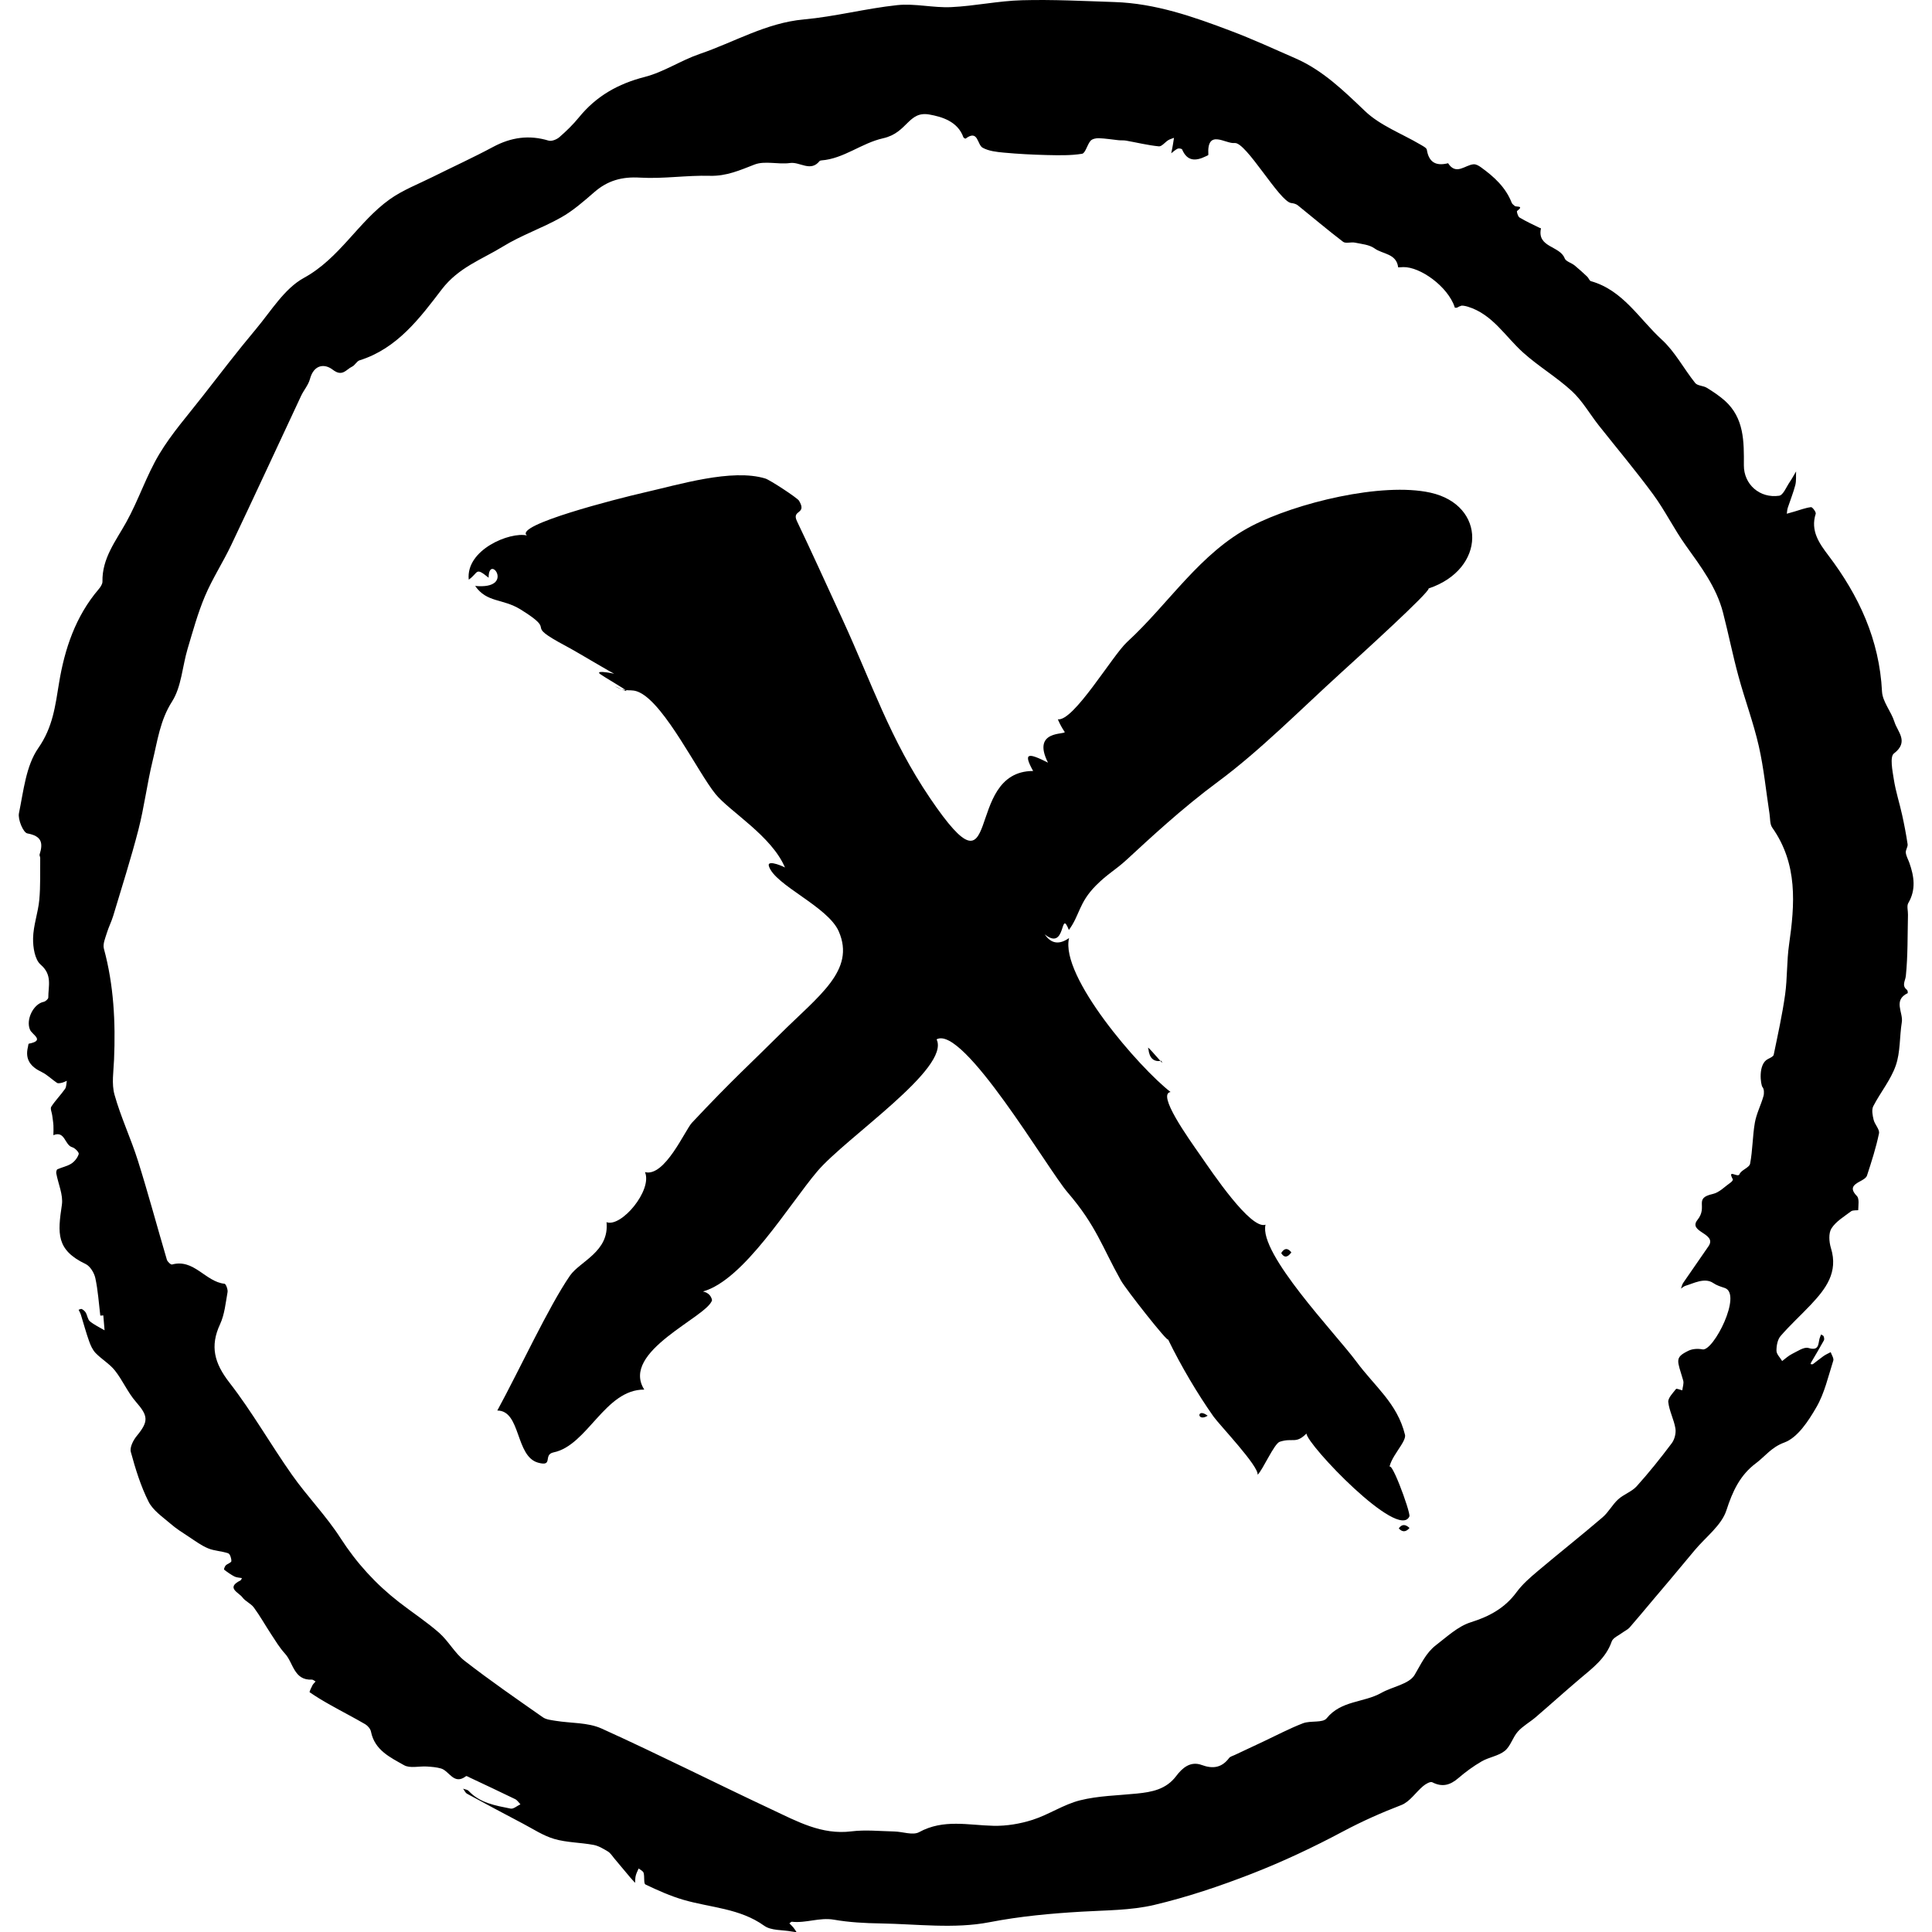
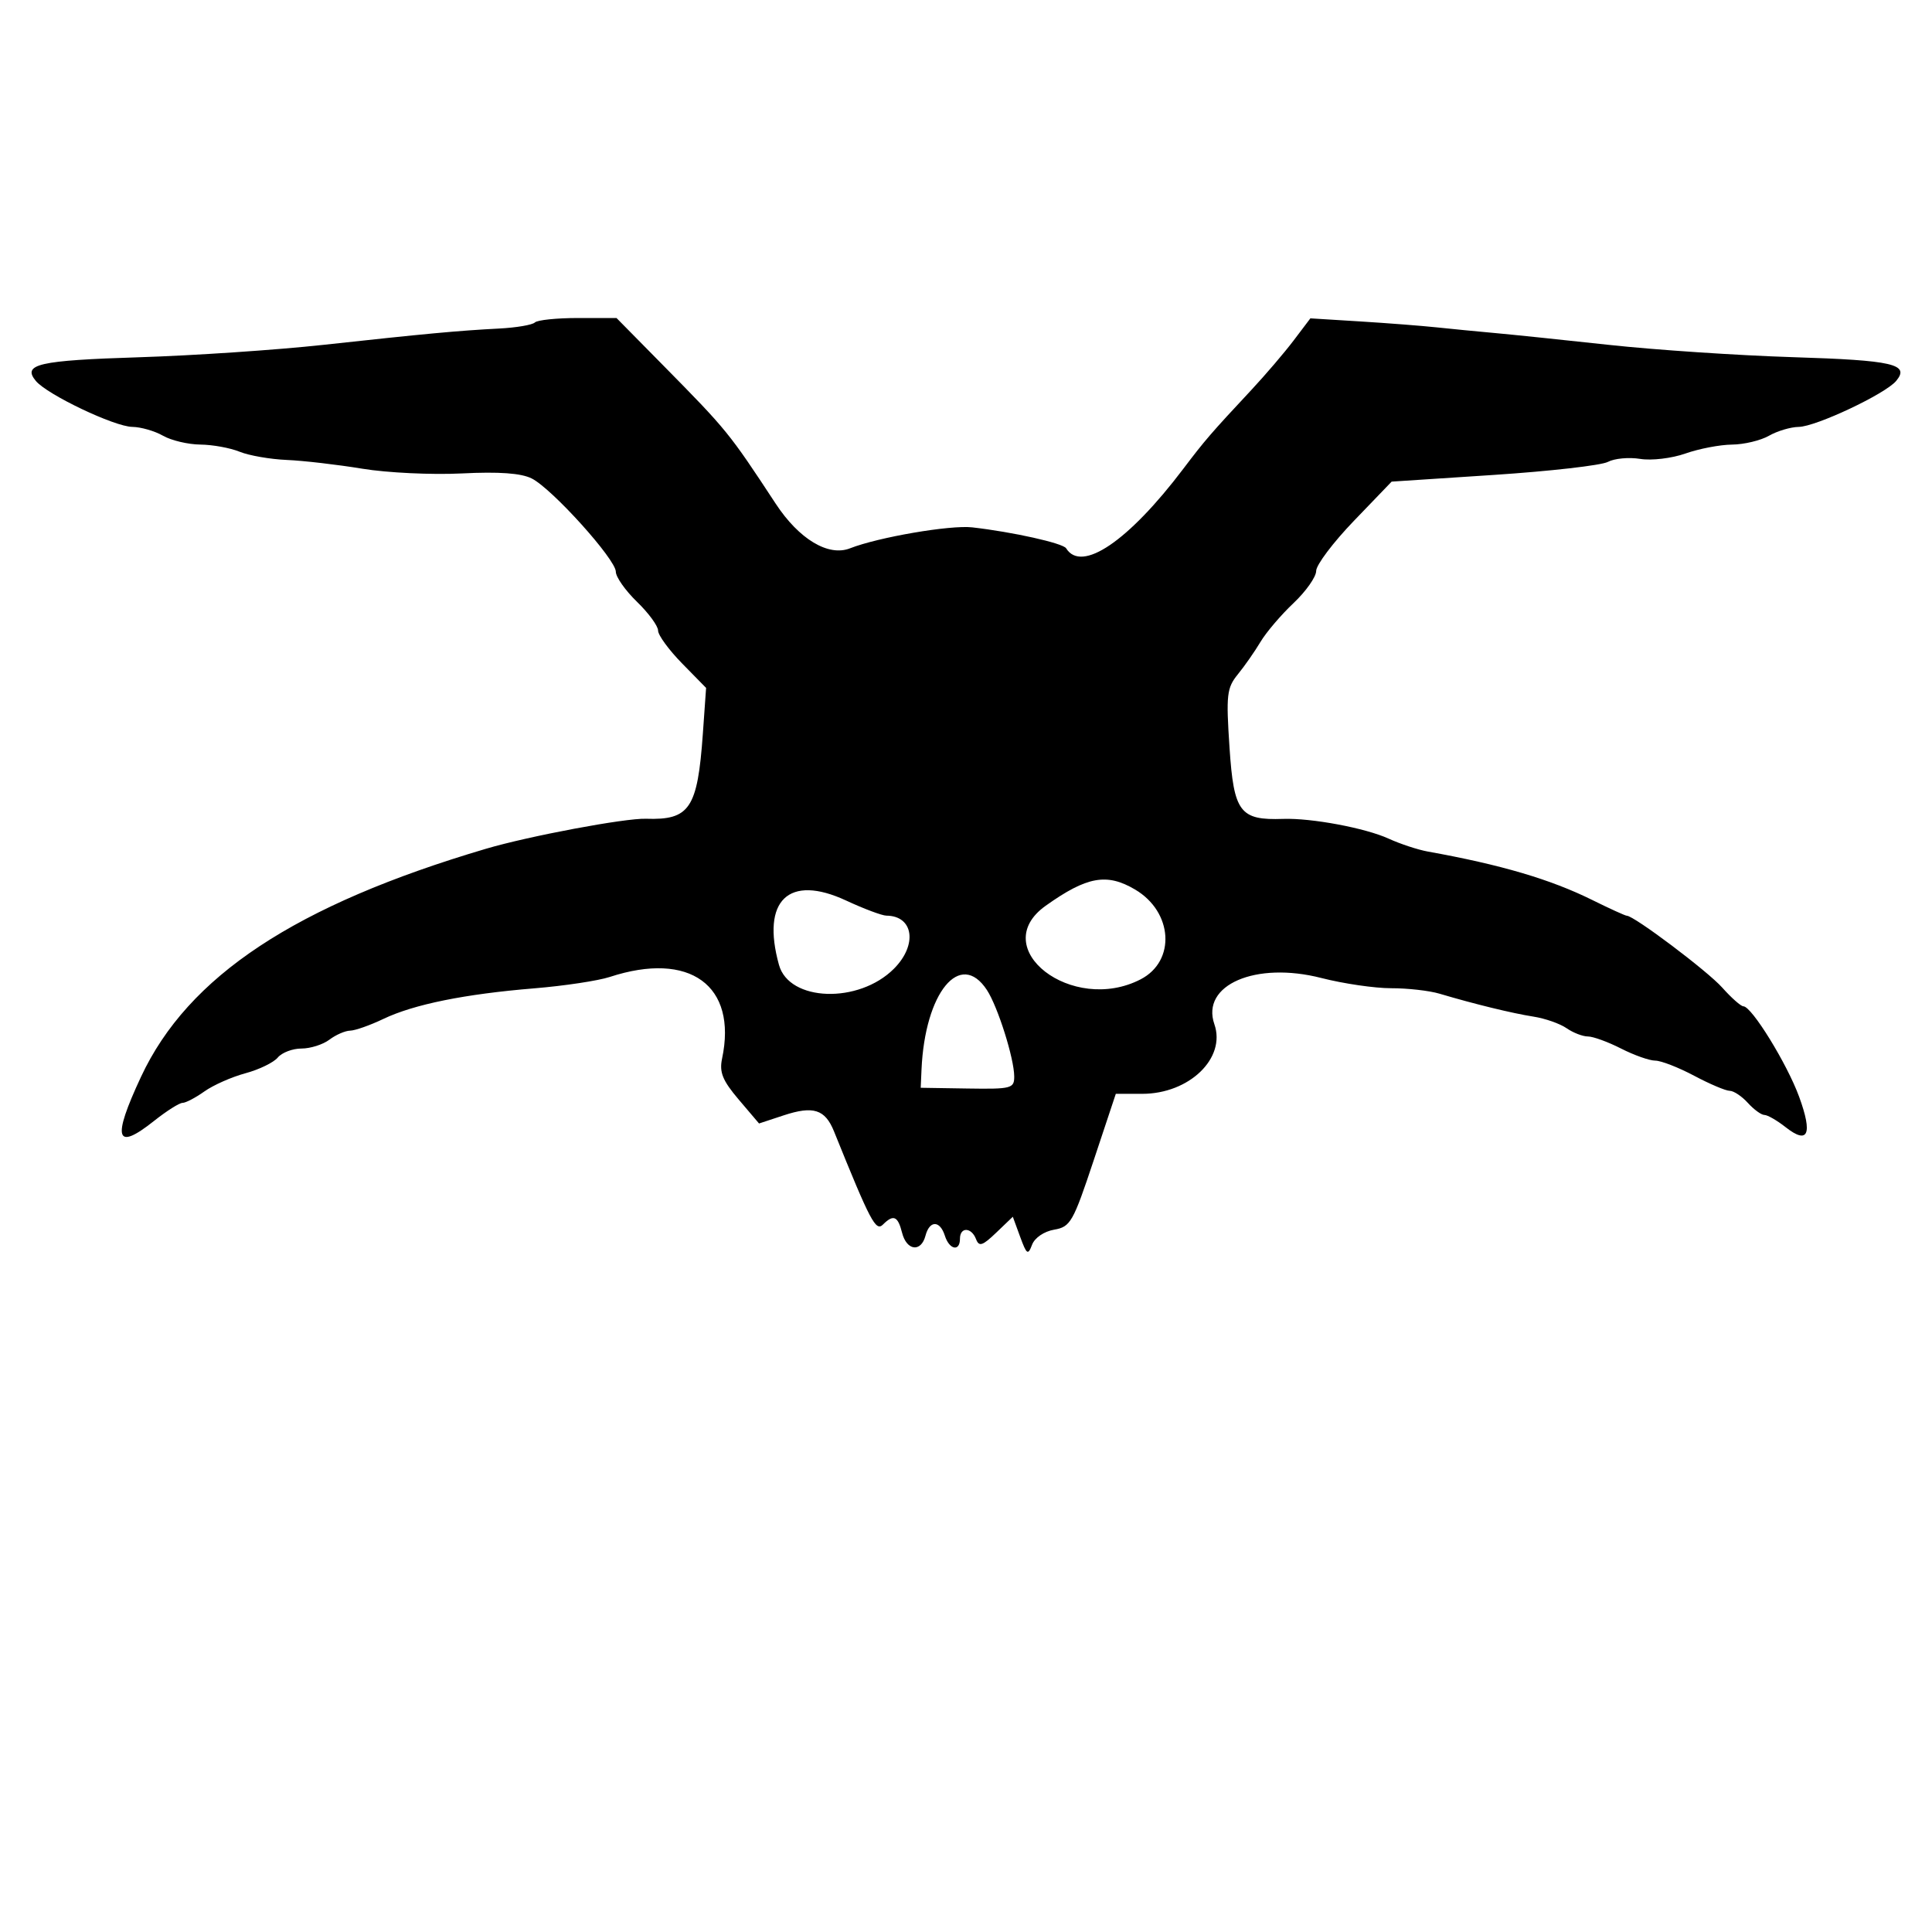
- <svg xmlns="http://www.w3.org/2000/svg" version="1.1" width="32" height="32" viewBox="0 0 32 32">
-   <path d="M23.662 9.747c0.958-0.32 0.959-1.381 0.030-1.587-0.803-0.178-2.226 0.17-2.961 0.552-0.859 0.447-1.367 1.283-2.063 1.922-0.244 0.225-0.886 1.319-1.147 1.28 0.031 0.073 0.068 0.143 0.113 0.208 0.028 0.053-0.554-0.041-0.276 0.51-0.329-0.167-0.417-0.169-0.246 0.138-1.181 0-0.476 2.266-1.706 0.452-0.667-0.984-0.962-1.898-1.449-2.957-0.239-0.519-0.559-1.222-0.757-1.633-0.094-0.195 0.174-0.106 0.034-0.339-0.028-0.047-0.48-0.343-0.557-0.367-0.554-0.17-1.435 0.102-2.017 0.234-0.434 0.099-2.16 0.54-1.932 0.709-0.281-0.065-1.017 0.236-0.964 0.732 0.166-0.117 0.103-0.216 0.329-0.032 0-0.417 0.454 0.2-0.223 0.136 0.197 0.282 0.453 0.204 0.753 0.39 0.659 0.408-0.011 0.2 0.753 0.607 0.222 0.118 0.799 0.472 0.829 0.471 0.060-0.001-0.393-0.095-0.257-0.003 0.153 0.104 0.725 0.423 0.233 0.195 0.208 0.119 0.256 0.028 0.414 0.105 0.426 0.208 0.967 1.328 1.257 1.683 0.237 0.29 0.93 0.693 1.151 1.219 0.021 0-0.305-0.15-0.268-0.027 0.097 0.318 0.978 0.668 1.158 1.083 0.281 0.646-0.334 1.064-0.977 1.705-0.485 0.484-0.783 0.746-1.456 1.464-0.113 0.121-0.449 0.903-0.777 0.817 0.127 0.299-0.393 0.921-0.637 0.829 0.049 0.49-0.441 0.648-0.605 0.885-0.353 0.512-0.836 1.559-1.204 2.235 0.392 0 0.297 0.757 0.674 0.863 0.262 0.073 0.077-0.133 0.258-0.17 0.564-0.116 0.85-1.044 1.502-1.040-0.402-0.632 1.045-1.202 1.123-1.481-0.016-0.077-0.066-0.125-0.151-0.144 0.68-0.189 1.425-1.437 1.894-1.99 0.479-0.564 2.208-1.708 1.976-2.186 0.443-0.244 1.838 2.149 2.17 2.535 0.475 0.552 0.573 0.907 0.883 1.459 0.079 0.142 0.781 1.035 0.781 0.976 0.214 0.44 0.489 0.904 0.753 1.278 0.096 0.136 0.754 0.824 0.73 0.964 0.088-0.084 0.274-0.517 0.367-0.547 0.219-0.071 0.263 0.043 0.442-0.136 0.008 0.182 1.527 1.78 1.705 1.372 0.026-0.060-0.356-1.099-0.335-0.757-0.012-0.203 0.292-0.472 0.262-0.595-0.128-0.522-0.498-0.795-0.808-1.215-0.337-0.456-1.618-1.786-1.502-2.264-0.246 0.087-0.884-0.868-1.081-1.151-0.197-0.282-0.721-1.013-0.492-1.047-0.52-0.404-1.833-1.915-1.681-2.55-0.163 0.115-0.297 0.095-0.403-0.061 0.362 0.291 0.251-0.448 0.4-0.073 0.18-0.243 0.163-0.449 0.447-0.735 0.194-0.196 0.321-0.254 0.513-0.431 0.369-0.34 0.912-0.848 1.512-1.291 0.688-0.509 1.366-1.194 2.041-1.808 0.307-0.279 1.474-1.339 1.445-1.391zM19.235 17.571c0.093 0.149-0.272-0.316-0.214-0.197 0.016 0.152 0.087 0.218 0.214 0.197zM21.389 20.743c-0.061-0.077-0.117-0.073-0.168 0.012 0.048 0.080 0.104 0.077 0.168-0.012zM23.346 25.308c-0.070-0.066-0.129-0.064-0.178 0.007 0.059 0.065 0.118 0.063 0.178-0.007zM20.003 23.449c-0.185-0.141-0.181 0.111 0 0z" />
-   <path d="M1.661 21.789c-0.025-0.207-0.038-0.417-0.082-0.62-0.019-0.087-0.086-0.197-0.161-0.233-0.489-0.233-0.464-0.506-0.393-0.981 0.024-0.165-0.061-0.346-0.093-0.521-0.004-0.021 0.005-0.061 0.019-0.067 0.076-0.034 0.162-0.050 0.231-0.094 0.054-0.035 0.104-0.099 0.122-0.159 0.008-0.026-0.062-0.1-0.107-0.112-0.128-0.035-0.118-0.28-0.313-0.2 0.001-0.054 0.004-0.107 0.001-0.16-0.003-0.056-0.013-0.111-0.020-0.167-0.006-0.049-0.036-0.112-0.016-0.144 0.067-0.104 0.157-0.194 0.228-0.295 0.024-0.034 0.021-0.089 0.030-0.134-0.028 0.011-0.055 0.026-0.083 0.032-0.026 0.006-0.063 0.014-0.081 0.001-0.086-0.057-0.161-0.135-0.253-0.179-0.182-0.087-0.279-0.207-0.227-0.416 0.005-0.018 0.006-0.051 0.013-0.053 0.274-0.052 0.059-0.147 0.022-0.229-0.075-0.168 0.056-0.43 0.224-0.464 0.031-0.006 0.078-0.047 0.078-0.072-0.001-0.187 0.071-0.374-0.125-0.543-0.099-0.084-0.13-0.29-0.127-0.439 0.004-0.213 0.083-0.423 0.103-0.637 0.021-0.23 0.012-0.462 0.015-0.693 0-0.019-0.015-0.041-0.010-0.057 0.061-0.193 0.034-0.306-0.203-0.349-0.068-0.013-0.16-0.232-0.139-0.335 0.076-0.369 0.116-0.785 0.32-1.078 0.242-0.347 0.281-0.697 0.344-1.079 0.092-0.561 0.272-1.101 0.653-1.549 0.031-0.036 0.066-0.086 0.066-0.129-0.008-0.387 0.22-0.671 0.395-0.986 0.203-0.365 0.333-0.771 0.547-1.128 0.204-0.34 0.472-0.642 0.717-0.957 0.291-0.373 0.579-0.75 0.883-1.112 0.25-0.298 0.471-0.671 0.794-0.848 0.594-0.325 0.898-0.927 1.421-1.301 0.217-0.155 0.475-0.253 0.715-0.373 0.333-0.166 0.673-0.321 1.001-0.497 0.296-0.158 0.593-0.201 0.916-0.103 0.050 0.015 0.134-0.018 0.179-0.057 0.116-0.101 0.228-0.21 0.325-0.329 0.286-0.352 0.648-0.556 1.090-0.669 0.315-0.081 0.598-0.274 0.908-0.38 0.573-0.195 1.1-0.515 1.725-0.572 0.519-0.047 1.029-0.182 1.548-0.237 0.293-0.031 0.596 0.047 0.893 0.033 0.392-0.018 0.782-0.104 1.174-0.114 0.511-0.014 1.023 0.013 1.534 0.030 0.673 0.022 1.3 0.241 1.92 0.476 0.363 0.137 0.716 0.299 1.072 0.455 0.456 0.199 0.8 0.537 1.156 0.876 0.251 0.239 0.605 0.37 0.912 0.551 0.041 0.025 0.105 0.054 0.111 0.089 0.033 0.203 0.145 0.27 0.338 0.226 0.005-0.001 0.013-0.005 0.014-0.003 0.135 0.207 0.281 0.027 0.423 0.017 0.040-0.003 0.088 0.025 0.123 0.051 0.215 0.155 0.408 0.33 0.508 0.587 0.008 0.021 0.032 0.035 0.050 0.052 0.024 0.022 0.163-0.011 0.038 0.084-0.009 0.007 0.014 0.090 0.040 0.107 0.11 0.066 0.227 0.119 0.342 0.176 0.004 0.002 0.010 0.001 0.015 0.002-0.072 0.322 0.313 0.288 0.392 0.499 0.020 0.052 0.111 0.074 0.164 0.117 0.072 0.059 0.141 0.122 0.209 0.186 0.024 0.022 0.036 0.068 0.062 0.075 0.532 0.15 0.8 0.627 1.173 0.968 0.22 0.201 0.365 0.483 0.554 0.719 0.038 0.047 0.133 0.043 0.192 0.079 0.104 0.064 0.206 0.132 0.297 0.212 0.324 0.29 0.319 0.679 0.317 1.071-0.002 0.318 0.264 0.551 0.584 0.505 0.068-0.010 0.119-0.145 0.174-0.225 0.039-0.057 0.071-0.118 0.107-0.178-0.004 0.076 0.005 0.154-0.013 0.226-0.033 0.127-0.083 0.249-0.124 0.374-0.011 0.032-0.012 0.067-0.017 0.101 0.043-0.012 0.086-0.024 0.13-0.037 0.090-0.026 0.179-0.061 0.271-0.072 0.023-0.003 0.087 0.083 0.078 0.11-0.091 0.28 0.060 0.492 0.208 0.687 0.509 0.671 0.847 1.4 0.89 2.257 0.009 0.17 0.152 0.33 0.206 0.503 0.051 0.165 0.246 0.329-0.009 0.523-0.070 0.054-0.024 0.286-0.001 0.431 0.031 0.199 0.095 0.393 0.138 0.59 0.035 0.159 0.066 0.32 0.090 0.482 0.006 0.044-0.035 0.095-0.030 0.14 0.007 0.058 0.039 0.112 0.059 0.168 0.079 0.224 0.113 0.444-0.018 0.667-0.028 0.049-0.003 0.128-0.005 0.194-0.008 0.337-0.001 0.675-0.035 1.010-0.009 0.089-0.075 0.16 0.020 0.235 0.011 0.009 0.014 0.051 0.010 0.053-0.246 0.117-0.071 0.32-0.097 0.481-0.039 0.24-0.022 0.496-0.101 0.72-0.083 0.238-0.255 0.444-0.372 0.672-0.030 0.059-0.011 0.152 0.006 0.224 0.019 0.079 0.103 0.16 0.089 0.226-0.049 0.237-0.124 0.469-0.199 0.699-0.014 0.041-0.074 0.073-0.119 0.097-0.118 0.063-0.165 0.12-0.048 0.241 0.043 0.045 0.023 0.154 0.022 0.234 0 0.005-0.088-0.004-0.117 0.018-0.115 0.087-0.251 0.167-0.326 0.284-0.051 0.080-0.040 0.225-0.009 0.326 0.125 0.402-0.086 0.675-0.333 0.938-0.165 0.175-0.344 0.337-0.501 0.519-0.051 0.059-0.069 0.162-0.068 0.245 0.001 0.057 0.061 0.112 0.094 0.169 0.054-0.040 0.104-0.088 0.163-0.117 0.088-0.043 0.198-0.121 0.273-0.099 0.178 0.053 0.159-0.066 0.184-0.158 0.006-0.022 0.017-0.044 0.025-0.066 0.015 0.010 0.037 0.017 0.042 0.030 0.008 0.020 0.014 0.051 0.005 0.067-0.069 0.125-0.142 0.247-0.214 0.37-0.004 0.007-0.005 0.016-0.007 0.024 0.013 0 0.030 0.007 0.039 0 0.059-0.043 0.115-0.091 0.175-0.133 0.037-0.026 0.079-0.044 0.119-0.065 0.016 0.047 0.055 0.102 0.043 0.14-0.084 0.262-0.145 0.54-0.281 0.774-0.132 0.228-0.31 0.502-0.531 0.583-0.214 0.078-0.318 0.23-0.472 0.345-0.26 0.195-0.384 0.461-0.486 0.777-0.081 0.25-0.342 0.442-0.524 0.66-0.137 0.164-0.273 0.328-0.411 0.492-0.097 0.115-0.195 0.229-0.291 0.344-0.126 0.149-0.249 0.299-0.378 0.446-0.031 0.035-0.079 0.055-0.117 0.084-0.062 0.047-0.157 0.085-0.179 0.147-0.096 0.278-0.317 0.44-0.526 0.617-0.247 0.209-0.488 0.427-0.734 0.638-0.096 0.082-0.212 0.145-0.295 0.238-0.085 0.095-0.12 0.242-0.216 0.319-0.106 0.085-0.262 0.104-0.383 0.174-0.137 0.079-0.266 0.174-0.386 0.277-0.135 0.116-0.265 0.155-0.432 0.069-0.032-0.017-0.11 0.028-0.151 0.063-0.123 0.103-0.222 0.26-0.361 0.314-0.33 0.127-0.648 0.268-0.962 0.435-0.491 0.262-0.998 0.501-1.516 0.703-0.527 0.205-1.068 0.387-1.617 0.517-0.387 0.091-0.798 0.087-1.198 0.111-0.514 0.030-1.018 0.076-1.53 0.175-0.581 0.113-1.201 0.030-1.805 0.020-0.258-0.004-0.518-0.018-0.771-0.062-0.239-0.041-0.463 0.061-0.697 0.034-0.012-0.001-0.026 0.018-0.040 0.027 0.023 0.024 0.048 0.046 0.068 0.071 0.019 0.023 0.034 0.050 0.051 0.075-0.027-0.004-0.055-0.006-0.081-0.011-0.154-0.029-0.341-0.013-0.456-0.096-0.404-0.289-0.886-0.298-1.334-0.428-0.217-0.063-0.427-0.157-0.632-0.255-0.033-0.016-0.012-0.129-0.031-0.193-0.009-0.030-0.053-0.049-0.082-0.072-0.017 0.039-0.038 0.078-0.048 0.119-0.010 0.038-0.008 0.079-0.011 0.119-0.027-0.030-0.054-0.059-0.080-0.089-0.088-0.105-0.176-0.21-0.264-0.315-0.034-0.040-0.063-0.090-0.107-0.116-0.075-0.045-0.155-0.094-0.239-0.109-0.215-0.040-0.441-0.038-0.648-0.098-0.185-0.054-0.353-0.167-0.527-0.258-0.307-0.161-0.613-0.325-0.918-0.491-0.029-0.016-0.044-0.056-0.066-0.084 0.031 0.012 0.071 0.015 0.092 0.037 0.188 0.202 0.446 0.243 0.695 0.293 0.048 0.010 0.108-0.046 0.163-0.071-0.028-0.029-0.052-0.068-0.086-0.085-0.248-0.121-0.499-0.238-0.749-0.356-0.022-0.010-0.056-0.032-0.066-0.025-0.201 0.154-0.276-0.086-0.413-0.127-0.075-0.022-0.157-0.028-0.236-0.033-0.127-0.008-0.28 0.034-0.378-0.022-0.228-0.129-0.486-0.248-0.547-0.554-0.009-0.047-0.053-0.099-0.095-0.124-0.192-0.112-0.39-0.213-0.583-0.322-0.116-0.065-0.229-0.133-0.338-0.208-0.008-0.005 0.026-0.077 0.046-0.115 0.012-0.023 0.034-0.042 0.052-0.063-0.020-0.011-0.041-0.032-0.061-0.031-0.301 0.014-0.306-0.28-0.446-0.431-0.089-0.097-0.158-0.213-0.231-0.324-0.096-0.146-0.181-0.299-0.284-0.439-0.049-0.067-0.141-0.102-0.19-0.169-0.059-0.080-0.28-0.158-0.032-0.28 0.012-0.006 0.016-0.026 0.024-0.039-0.041-0.008-0.087-0.008-0.123-0.026-0.061-0.031-0.118-0.072-0.172-0.114-0.006-0.005 0.010-0.053 0.027-0.070 0.028-0.028 0.092-0.046 0.093-0.070 0.002-0.044-0.021-0.119-0.052-0.13-0.107-0.038-0.228-0.039-0.332-0.082-0.112-0.046-0.212-0.121-0.314-0.188-0.107-0.070-0.217-0.139-0.313-0.223-0.13-0.112-0.288-0.218-0.361-0.364-0.13-0.259-0.217-0.542-0.293-0.822-0.021-0.075 0.040-0.195 0.098-0.265 0.2-0.243 0.191-0.331-0.015-0.567-0.135-0.155-0.218-0.354-0.346-0.516-0.088-0.111-0.22-0.187-0.32-0.29-0.051-0.053-0.084-0.128-0.109-0.199-0.051-0.143-0.090-0.29-0.135-0.435-0.009-0.029-0.025-0.056-0.038-0.083 0.018-0.005 0.041-0.019 0.053-0.012 0.026 0.014 0.052 0.035 0.066 0.060 0.026 0.046 0.032 0.113 0.068 0.143 0.073 0.060 0.161 0.101 0.243 0.149-0.007-0.082-0.014-0.165-0.021-0.247-0.018 0.001-0.032 0.002-0.047 0.004zM24.095 5.087c-0.118-0.346-0.572-0.668-0.851-0.663-0.030 0.001-0.085 0.006-0.086 0.004-0.028-0.231-0.257-0.216-0.39-0.313-0.087-0.063-0.214-0.073-0.325-0.096-0.064-0.014-0.153 0.019-0.197-0.014-0.255-0.194-0.5-0.403-0.75-0.604-0.028-0.023-0.071-0.034-0.109-0.038-0.194-0.022-0.748-1.016-0.938-0.994-0.15 0.018-0.462-0.245-0.435 0.194 0.001 0.008-0.028 0.020-0.044 0.027-0.163 0.079-0.305 0.086-0.39-0.114-0.006-0.014-0.055-0.022-0.074-0.014-0.039 0.018-0.072 0.051-0.107 0.077 0.010-0.047 0.020-0.094 0.028-0.142 0.007-0.038 0.012-0.076 0.018-0.114-0.031 0.013-0.066 0.021-0.094 0.038-0.054 0.033-0.108 0.107-0.156 0.103-0.183-0.018-0.364-0.063-0.545-0.095-0.041-0.007-0.085-0.002-0.127-0.007-0.107-0.011-0.214-0.029-0.322-0.033-0.047-0.002-0.111 0.012-0.138 0.043-0.057 0.066-0.085 0.206-0.141 0.215-0.191 0.031-0.389 0.025-0.584 0.021-0.237-0.006-0.474-0.018-0.71-0.040-0.12-0.011-0.25-0.025-0.352-0.081-0.093-0.051-0.072-0.309-0.283-0.151-0.004 0.003-0.032-0.012-0.036-0.022-0.094-0.266-0.362-0.341-0.563-0.377-0.352-0.063-0.36 0.302-0.766 0.393-0.362 0.081-0.651 0.339-1.025 0.367-0.010 0.001-0.022 0.004-0.028 0.010-0.149 0.188-0.326 0.009-0.49 0.033-0.194 0.028-0.416-0.042-0.589 0.026-0.242 0.094-0.464 0.193-0.736 0.186-0.386-0.011-0.776 0.053-1.16 0.030-0.298-0.018-0.536 0.048-0.757 0.241-0.174 0.151-0.351 0.307-0.55 0.419-0.312 0.176-0.657 0.293-0.961 0.48-0.349 0.215-0.735 0.345-1.015 0.711-0.362 0.474-0.739 0.981-1.361 1.175-0.048 0.015-0.077 0.083-0.125 0.105-0.097 0.045-0.159 0.175-0.319 0.051-0.143-0.11-0.316-0.080-0.378 0.153-0.026 0.099-0.102 0.184-0.147 0.28-0.386 0.824-0.767 1.65-1.158 2.472-0.136 0.286-0.311 0.554-0.434 0.845-0.119 0.281-0.2 0.579-0.288 0.873-0.087 0.292-0.101 0.627-0.257 0.872-0.2 0.313-0.241 0.652-0.323 0.987-0.091 0.375-0.138 0.761-0.234 1.135-0.124 0.481-0.276 0.954-0.418 1.429-0.029 0.096-0.076 0.186-0.105 0.282-0.026 0.085-0.070 0.184-0.049 0.262 0.164 0.604 0.194 1.217 0.168 1.836-0.008 0.195-0.043 0.402 0.008 0.583 0.104 0.372 0.272 0.725 0.388 1.094 0.171 0.543 0.318 1.093 0.479 1.638 0.010 0.033 0.065 0.085 0.086 0.079 0.364-0.099 0.553 0.287 0.869 0.319 0.022 0.002 0.058 0.095 0.050 0.139-0.032 0.179-0.049 0.369-0.124 0.531-0.17 0.365-0.094 0.645 0.152 0.963 0.378 0.486 0.684 1.028 1.040 1.533 0.253 0.359 0.566 0.678 0.803 1.047 0.267 0.414 0.587 0.764 0.971 1.062 0.22 0.171 0.455 0.324 0.663 0.507 0.155 0.137 0.259 0.337 0.421 0.463 0.421 0.327 0.86 0.63 1.297 0.936 0.056 0.039 0.139 0.046 0.21 0.058 0.255 0.042 0.535 0.025 0.762 0.128 0.948 0.429 1.878 0.9 2.821 1.342 0.416 0.195 0.825 0.423 1.318 0.361 0.233-0.029 0.472-0.003 0.709 0.002 0.139 0.003 0.308 0.068 0.412 0.011 0.403-0.221 0.816-0.114 1.231-0.105 0.216 0.005 0.442-0.033 0.648-0.099 0.269-0.086 0.514-0.255 0.786-0.323 0.304-0.076 0.627-0.080 0.941-0.112 0.25-0.025 0.486-0.069 0.653-0.292 0.1-0.133 0.235-0.25 0.422-0.181 0.185 0.068 0.332 0.045 0.453-0.116 0.019-0.025 0.060-0.034 0.091-0.049 0.159-0.075 0.32-0.149 0.479-0.225 0.217-0.102 0.43-0.215 0.653-0.301 0.125-0.048 0.327-0.002 0.392-0.082 0.24-0.298 0.616-0.258 0.905-0.421 0.186-0.105 0.461-0.144 0.553-0.299 0.105-0.177 0.187-0.364 0.352-0.491 0.183-0.14 0.364-0.312 0.575-0.379 0.311-0.098 0.567-0.235 0.762-0.501 0.098-0.133 0.227-0.244 0.354-0.351 0.354-0.299 0.718-0.586 1.069-0.887 0.099-0.084 0.162-0.21 0.259-0.298 0.092-0.084 0.224-0.126 0.306-0.216 0.205-0.228 0.397-0.468 0.581-0.713 0.048-0.064 0.074-0.168 0.061-0.246-0.024-0.148-0.102-0.288-0.118-0.436-0.007-0.068 0.076-0.149 0.128-0.217 0.010-0.012 0.068 0.014 0.104 0.022 0.006-0.055 0.029-0.114 0.015-0.163-0.097-0.334-0.15-0.377 0.088-0.493 0.066-0.032 0.158-0.037 0.232-0.022 0.181 0.036 0.666-0.921 0.366-1.018-0.064-0.021-0.132-0.042-0.187-0.080-0.143-0.099-0.334 0.008-0.459 0.044-0.028 0.008-0.051 0.031-0.077 0.047 0.012-0.031 0.018-0.066 0.036-0.093 0.139-0.203 0.281-0.405 0.42-0.608 0.149-0.217-0.346-0.231-0.183-0.436 0.181-0.226-0.071-0.357 0.254-0.43 0.109-0.024 0.202-0.125 0.301-0.194 0.015-0.010 0.036-0.039 0.032-0.047-0.1-0.185 0.083-0.020 0.109-0.086 0.028-0.071 0.163-0.108 0.176-0.174 0.043-0.223 0.040-0.456 0.079-0.68 0.026-0.149 0.1-0.29 0.142-0.438 0.014-0.047 0.012-0.121-0.016-0.152s-0.081-0.382 0.094-0.466c0.034-0.017 0.086-0.040 0.092-0.068 0.068-0.331 0.142-0.662 0.189-0.997 0.038-0.273 0.026-0.553 0.065-0.825 0.097-0.675 0.147-1.338-0.278-1.941-0.041-0.058-0.033-0.15-0.045-0.227-0.058-0.375-0.094-0.755-0.178-1.124-0.089-0.391-0.232-0.77-0.337-1.158-0.095-0.348-0.165-0.702-0.255-1.051-0.109-0.423-0.368-0.764-0.617-1.113-0.195-0.272-0.343-0.578-0.541-0.847-0.287-0.391-0.601-0.763-0.902-1.144-0.148-0.188-0.27-0.405-0.443-0.565-0.253-0.233-0.555-0.411-0.81-0.641-0.295-0.265-0.504-0.632-0.913-0.758-0.039-0.012-0.109-0.027-0.12-0.011-0.040 0.006-0.058 0.044-0.104 0.022z" />
+ <svg xmlns="http://www.w3.org/2000/svg" version="1.1" width="512" height="512" viewBox="0 0 512 512">
+   <g id="icomoon-ignore">
+ </g>
+   <path fill="#000" d="M141.749 85.454c-0.65 0.65-4.911 1.376-9.467 1.612-10.806 0.558-19.534 1.369-46.684 4.333-12.32 1.346-34.252 2.822-48.739 3.278-26.689 0.843-31.040 1.842-27.355 6.281 3.011 3.627 20.809 12.106 25.55 12.171 2.279 0.031 5.944 1.085 8.144 2.344 2.2 1.257 6.654 2.311 9.897 2.344 3.242 0.031 7.922 0.883 10.4 1.895 2.477 1.012 8.103 1.993 12.503 2.179 4.4 0.188 13.4 1.231 20.001 2.319s18.48 1.653 26.4 1.255c9.855-0.495 15.699-0.075 18.514 1.335 5.373 2.689 22.286 21.443 22.286 24.711 0 1.393 2.52 4.977 5.6 7.962 3.081 2.986 5.6 6.423 5.6 7.641 0 1.215 2.863 5.131 6.362 8.701l6.362 6.49-0.863 12.185c-1.403 19.779-3.486 22.889-15.059 22.488-5.528-0.192-31.042 4.593-42.4 7.95-50.499 14.927-78.969 33.746-91.433 60.441-7.718 16.531-6.75 19.798 3.462 11.682 3.306-2.627 6.7-4.777 7.544-4.777 0.843 0 3.45-1.366 5.794-3.034s7.231-3.835 10.861-4.811c3.63-0.978 7.492-2.853 8.581-4.166 1.091-1.315 3.917-2.389 6.281-2.389s5.696-1.057 7.404-2.349c1.707-1.291 4.186-2.37 5.505-2.394 1.321-0.026 5.28-1.423 8.8-3.106 8.069-3.858 21.551-6.59 39.999-8.106 7.922-0.651 16.915-2.007 19.99-3.014 21.211-6.947 33.86 2.24 29.77 21.623-0.767 3.633 0.123 5.82 4.418 10.877l5.377 6.329 6.503-2.145c7.88-2.601 11-1.61 13.364 4.241 9.68 23.966 11.064 26.598 12.982 24.68 2.758-2.758 3.944-2.249 5.052 2.165 1.203 4.791 5.033 5.284 6.207 0.801 1.076-4.115 3.831-4.115 5.137 0 1.185 3.736 4 4.299 4 0.8 0-3.159 3.035-3.089 4.258 0.099 0.798 2.078 1.7 1.789 5.354-1.712l4.396-4.211 1.943 5.311c1.729 4.724 2.077 4.959 3.155 2.113 0.699-1.844 3.177-3.538 5.853-4 4.33-0.747 5.031-1.977 10.491-18.401l5.851-17.599h7.002c12.457 0 22.255-9.447 19.123-18.435-3.633-10.421 10.938-16.723 28.353-12.259 5.84 1.496 14.166 2.714 18.505 2.707s10.098 0.644 12.8 1.448c9.212 2.741 19.305 5.204 24.914 6.080 3.080 0.481 7.019 1.863 8.757 3.067 1.735 1.206 4.284 2.192 5.661 2.192s5.329 1.44 8.781 3.2c3.453 1.76 7.527 3.2 9.055 3.2s6.163 1.8 10.3 4c4.137 2.2 8.384 4 9.436 4s3.217 1.44 4.81 3.2c1.592 1.76 3.571 3.2 4.396 3.2s3.357 1.461 5.626 3.247c5.961 4.688 7.206 1.877 3.571-8.065-3.202-8.76-12.579-23.972-14.779-23.978-0.654-0.002-3.174-2.232-5.601-4.957-3.897-4.377-23.381-19.046-25.296-19.046-0.402 0-4.507-1.87-9.124-4.156-11.101-5.499-24.233-9.369-43.591-12.849-2.64-0.475-7.321-2.016-10.4-3.425-6.138-2.808-20.481-5.493-27.944-5.232-11.466 0.402-13.081-1.737-14.216-18.833-0.938-14.088-0.734-15.869 2.224-19.504 1.789-2.199 4.487-6.067 5.995-8.594 1.507-2.525 5.44-7.141 8.741-10.256 3.3-3.117 6-6.954 6-8.531s4.499-7.546 10-13.265l10-10.397 27.091-1.777c14.899-0.98 28.498-2.533 30.219-3.453s5.577-1.278 8.567-0.791c3.008 0.487 8.362-0.15 11.981-1.427 3.599-1.269 9.154-2.334 12.343-2.365 3.19-0.032 7.599-1.087 9.798-2.344 2.2-1.258 5.744-2.313 7.873-2.344 4.586-0.067 22.976-8.743 25.836-12.188 3.685-4.439-0.764-5.462-27.389-6.293-14.476-0.453-36.399-1.918-48.719-3.257-12.322-1.341-26-2.76-30.401-3.153s-11.24-1.061-15.2-1.481c-3.959-0.421-13.125-1.132-20.367-1.58l-13.167-0.815-4.433 5.857c-2.438 3.222-7.498 9.143-11.243 13.156-10.729 11.497-12.24 13.251-18.031 20.897-14.534 19.197-26.949 27.613-31.019 21.028-0.839-1.358-14.183-4.332-24.905-5.55-5.804-0.658-24.885 2.615-32.375 5.556-5.733 2.25-13.508-2.419-19.689-11.828-12.429-18.914-12.888-19.477-29.881-36.719l-12.309-12.487h-10.225c-5.625 0-10.757 0.531-11.407 1.181zM300.815 235.738c10.032 5.925 10.836 18.95 1.468 23.793-18.142 9.382-40.93-8.28-25.161-19.501 10.92-7.769 16.19-8.724 23.693-4.293zM224.239 238.657c4.707 2.191 9.509 3.992 10.673 4 7.206 0.054 8.291 7.764 1.979 14.075-9.343 9.344-27.746 8.728-30.453-1.018-4.756-17.12 2.575-24.144 17.802-17.056zM261.546 262.37c2.877 4.392 7.209 18.103 7.234 22.897 0.017 3.185-0.748 3.382-12.382 3.2l-12.4-0.194 0.211-4.8c0.9-20.464 10.278-31.878 17.338-21.103z" />
</svg>
